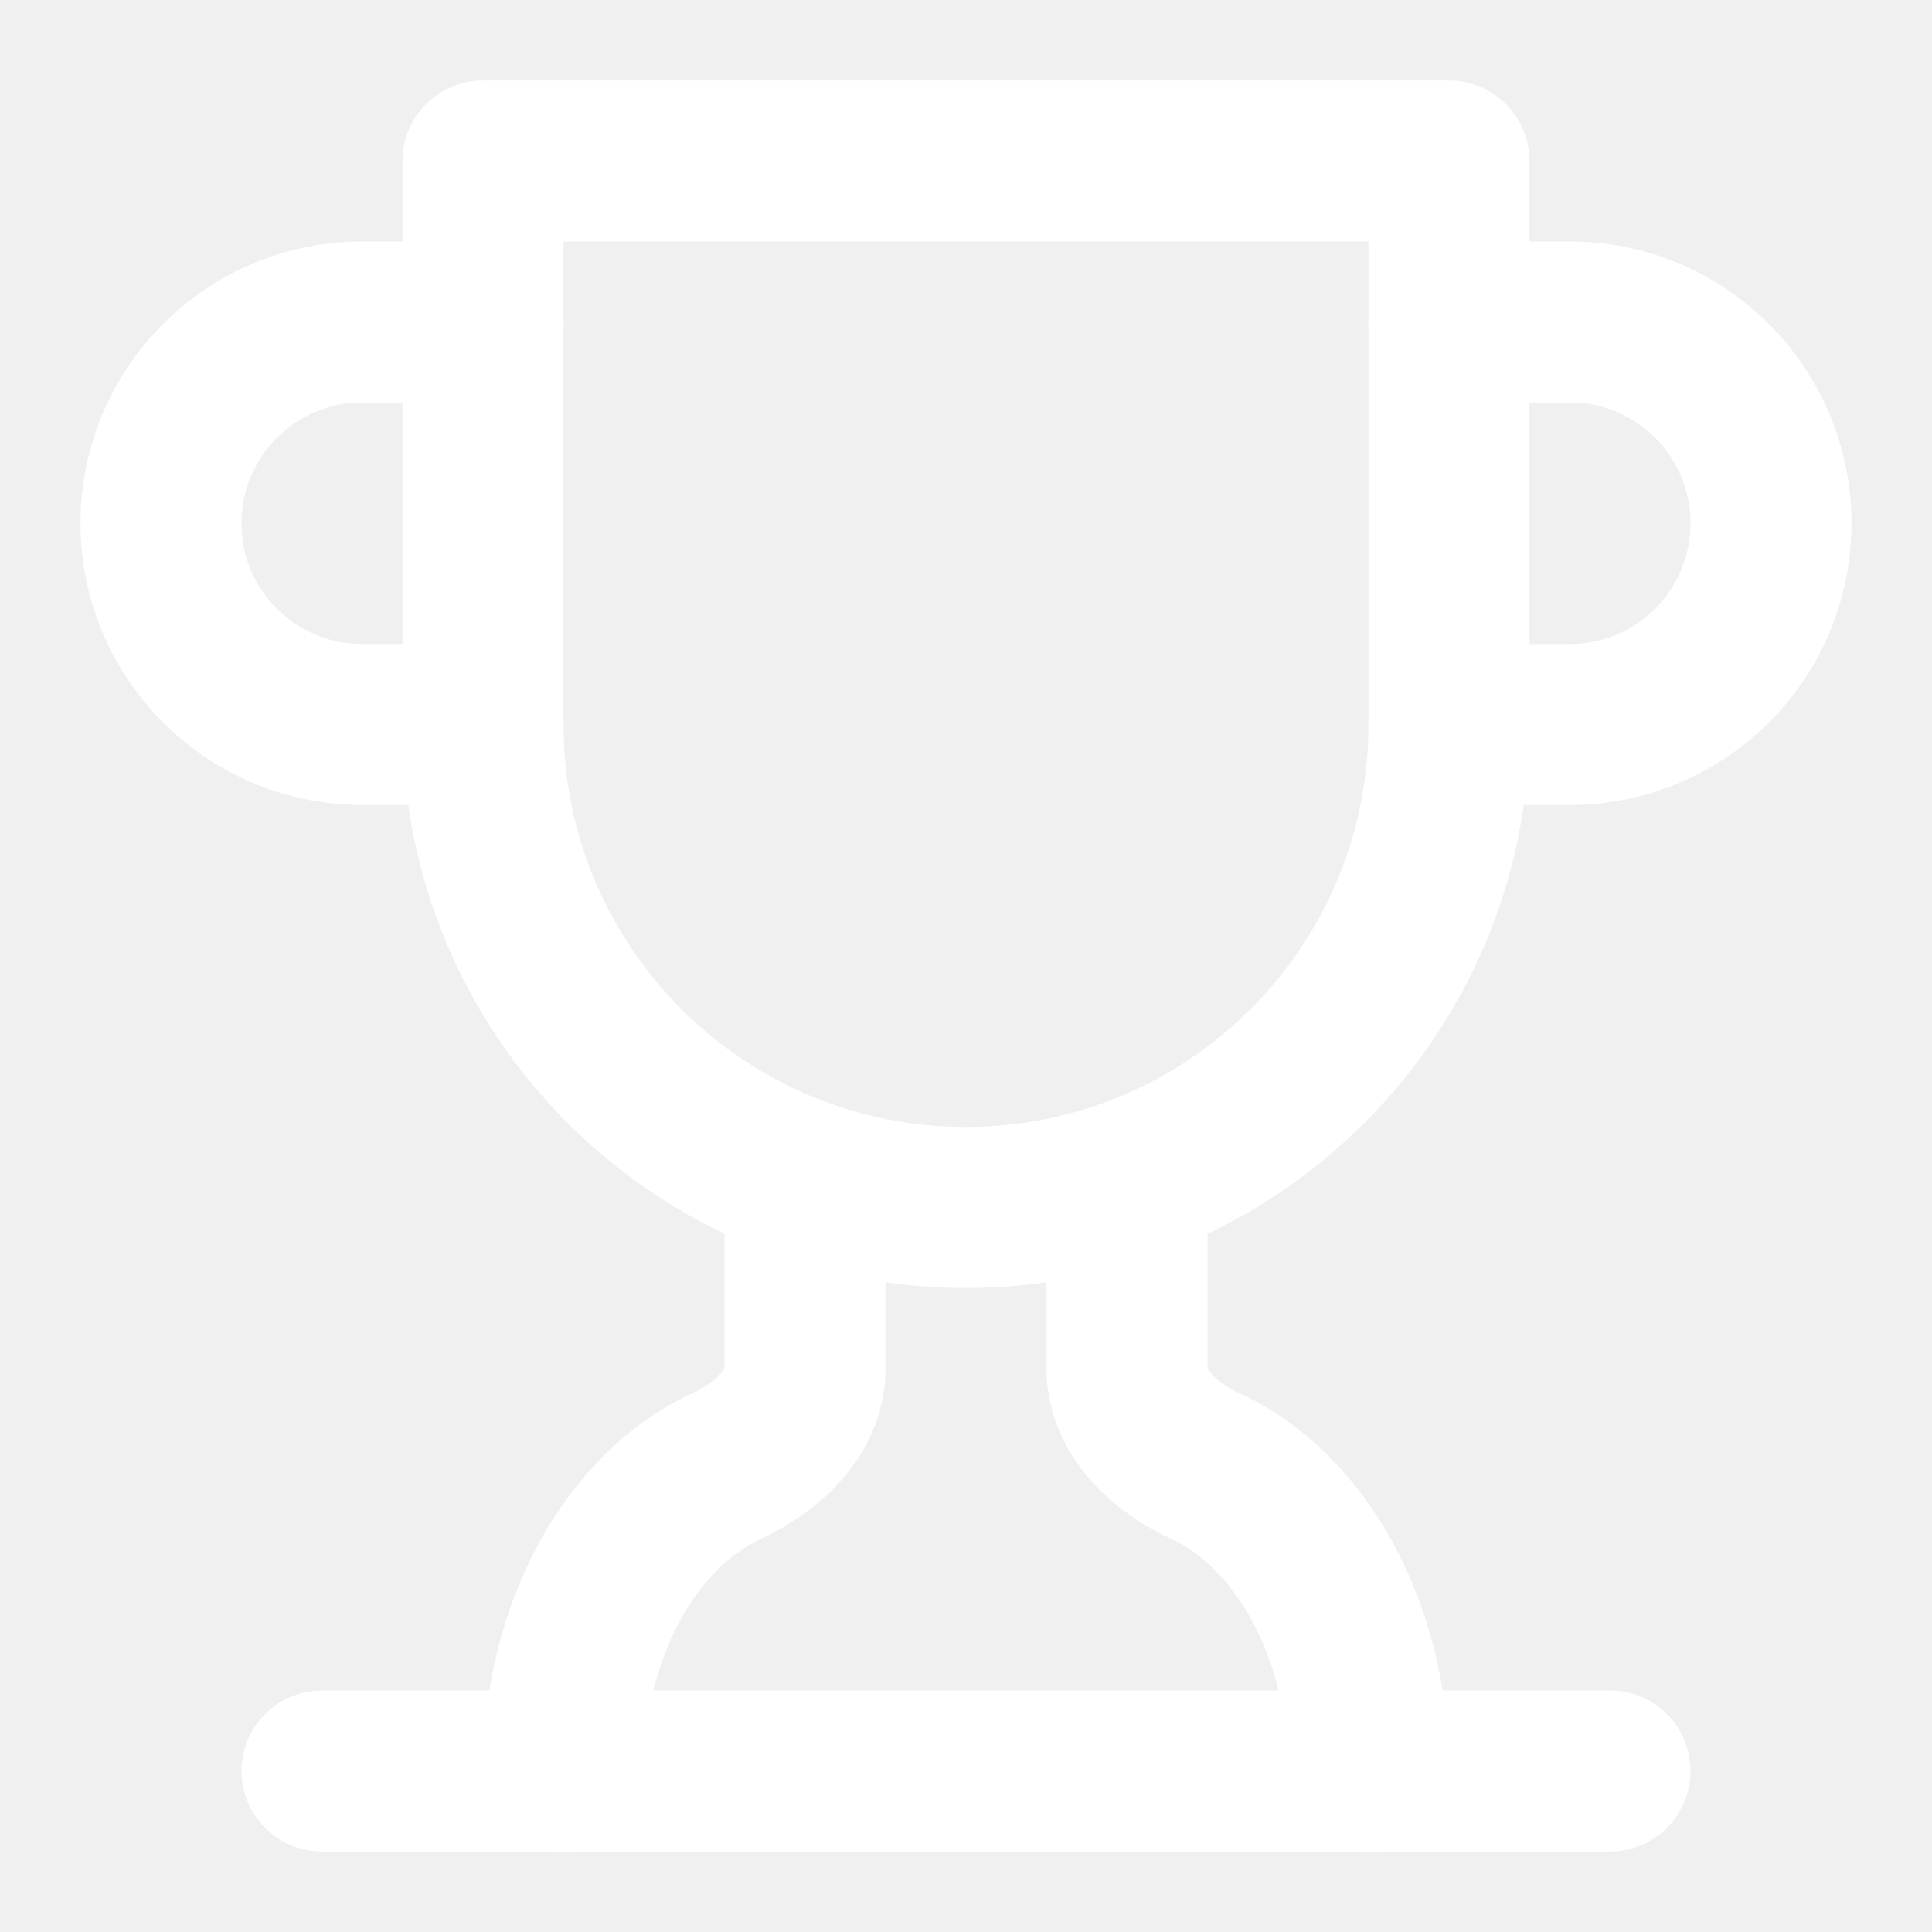
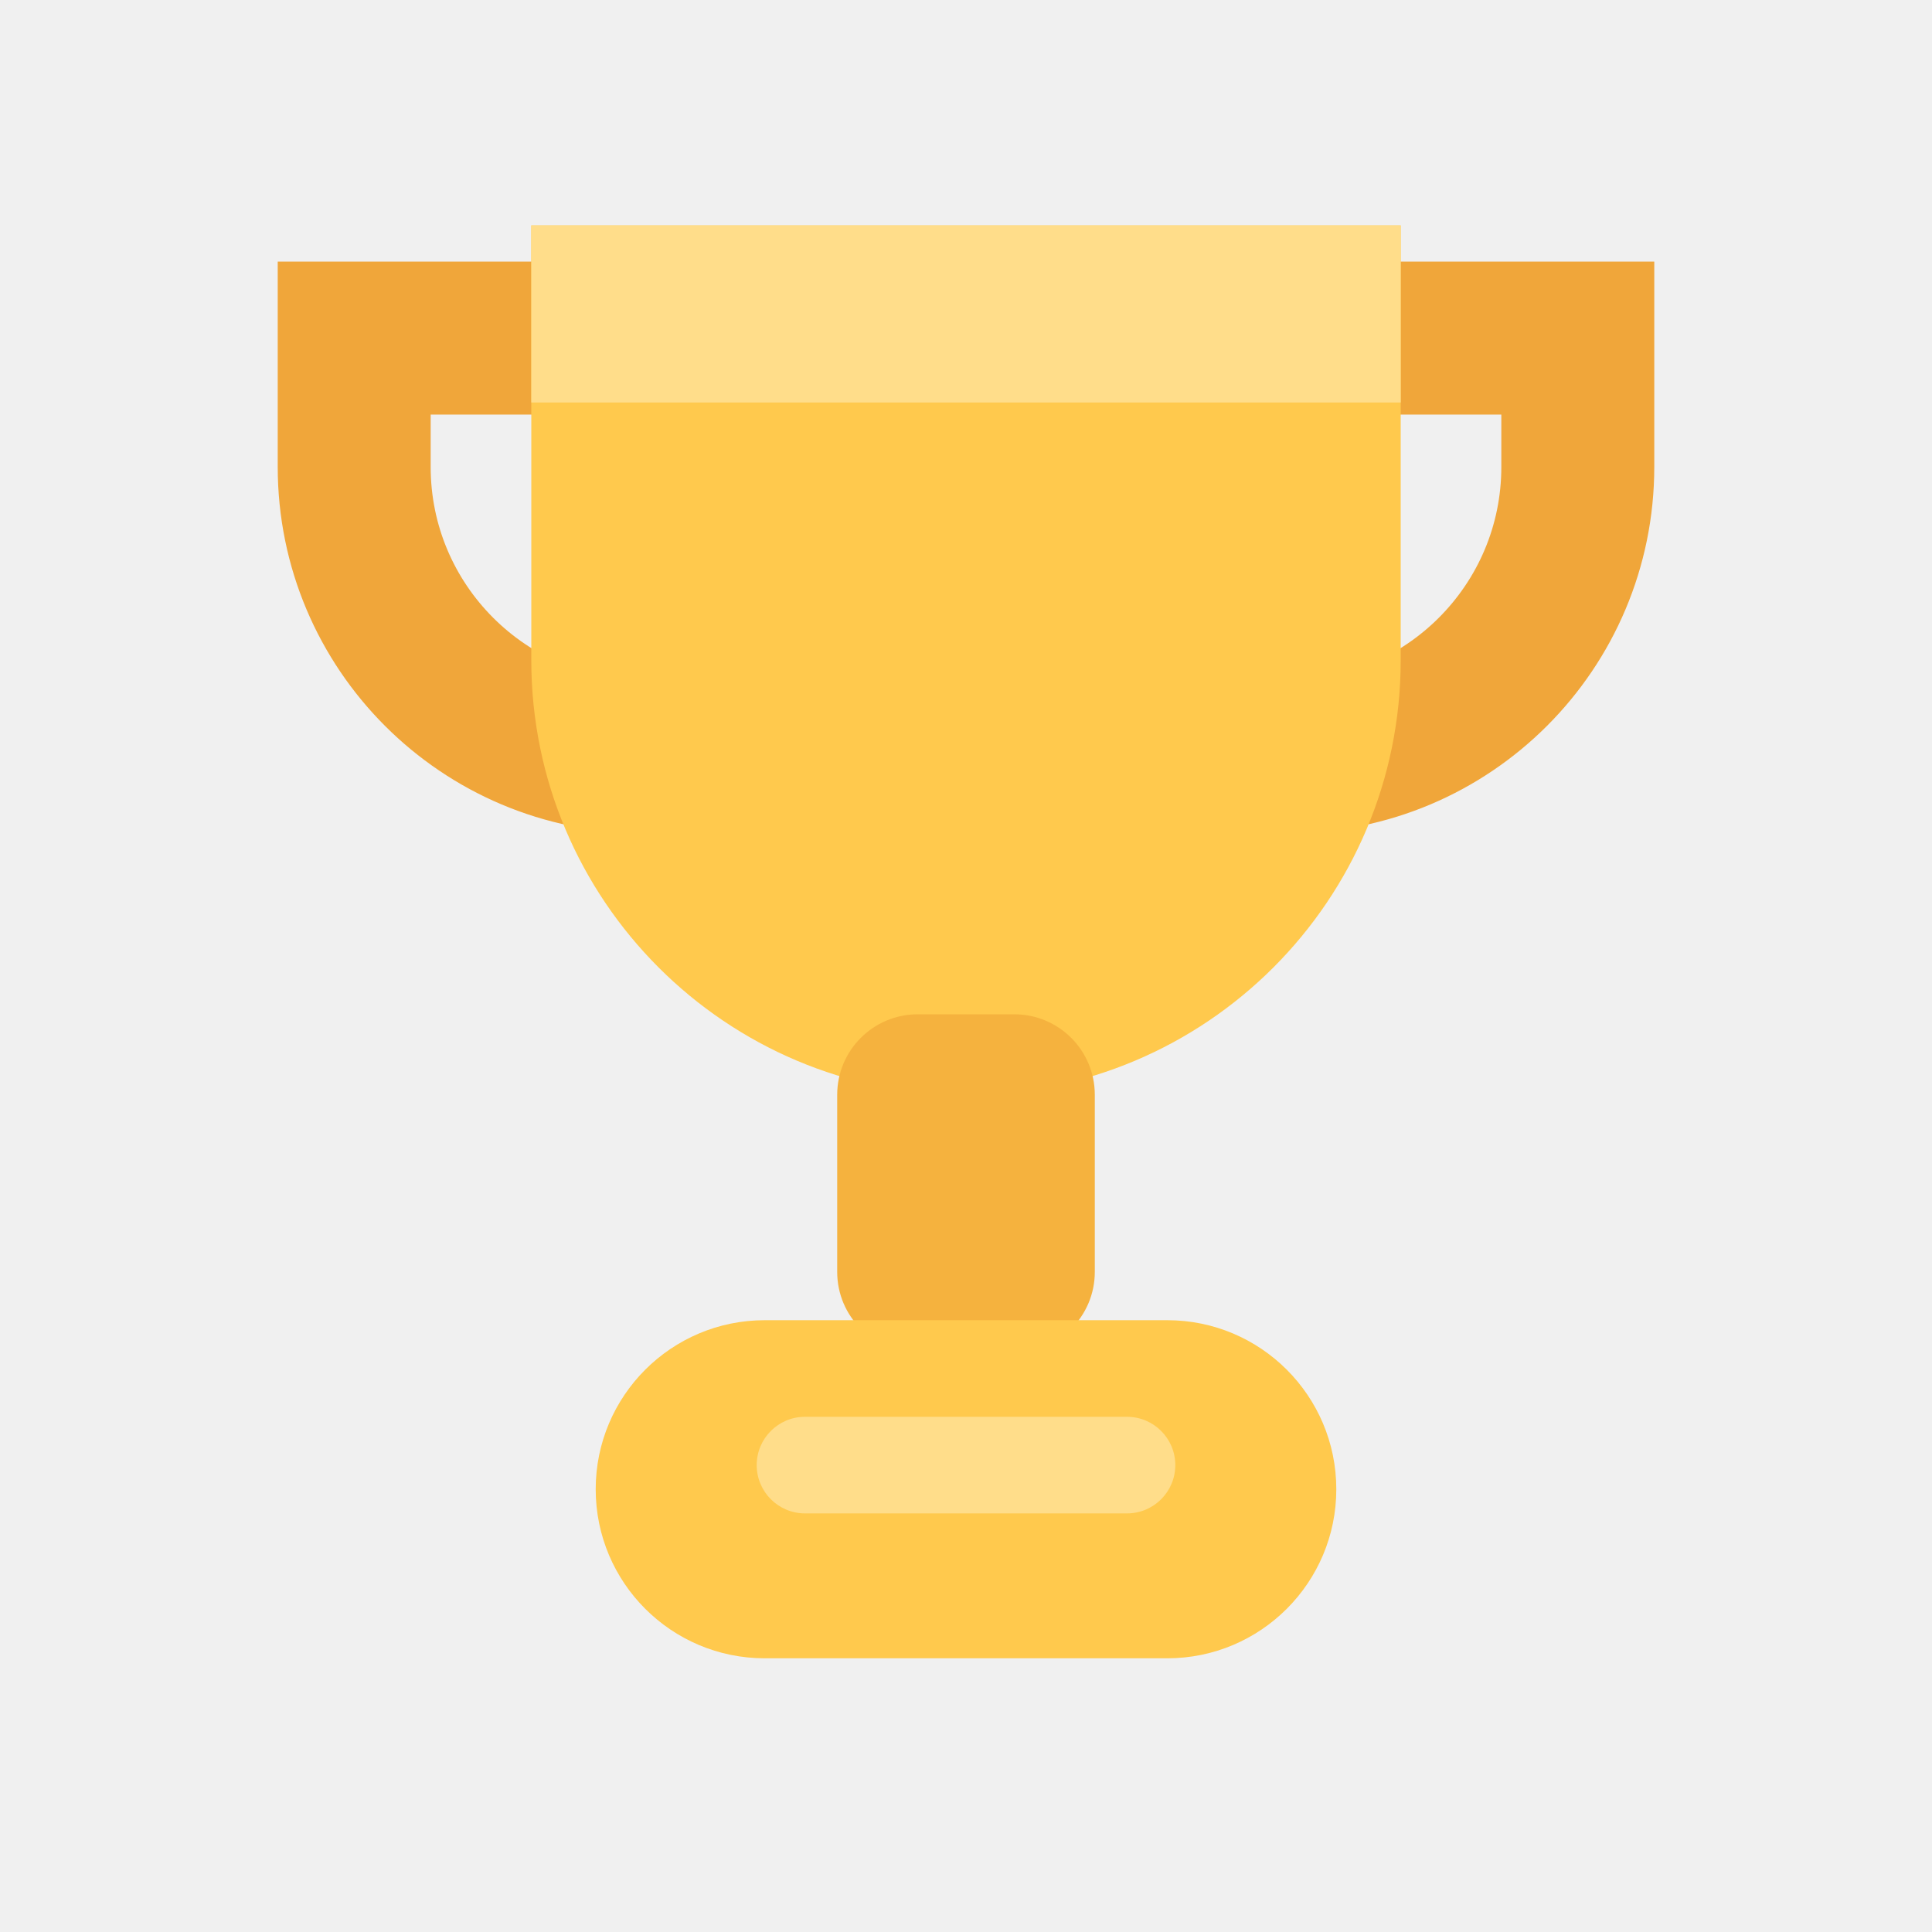
- <svg xmlns="http://www.w3.org/2000/svg" viewBox="0 0 24 24" fill="none" stroke="#ffffff" stroke-width="2" stroke-linecap="round" stroke-linejoin="round">
-   <path d="M6 9H4.5a2.5 2.5 0 0 1 0-5H6" />
-   <path d="M18 9h1.5a2.5 2.5 0 0 0 0-5H18" />
-   <path d="M4 22h16" />
-   <path d="M10 14.66V17c0 .55-.47.98-.97 1.21C7.85 18.75 7 20.24 7 22" />
-   <path d="M14 14.66V17c0 .55.47.98.97 1.21C16.15 18.75 17 20.24 17 22" />
-   <path d="M18 2H6v7a6 6 0 0 0 12 0V2Z" />
+ <svg xmlns="http://www.w3.org/2000/svg" viewBox="0 0 24 24">
+   <path d="M7.2 4.2H4.4v1.6a3.6 3.6 0 0 0 3.6 3.6" fill="none" stroke="#F0A63A" stroke-width="1.9" stroke-linecap="round" />
+   <path d="M16.8 4.2h2.8v1.6a3.6 3.6 0 0 1-3.6 3.6" fill="none" stroke="#F0A63A" stroke-width="1.9" stroke-linecap="round" />
+   <path d="M6.6 2.8h10.8v5.4a5.4 5.4 0 0 1-10.8 0z" fill="#FFC94D" />
+   <path d="M6.6 2.8h10.8v2.2H6.6z" fill="#FFDD8A" />
+   <rect x="10.4" y="12.6" width="3.2" height="4.2" rx="1" fill="#F5B23E" />
+   <rect x="7.4" y="16.4" width="9.2" height="4.2" rx="2.1" fill="#FFC94D" />
+   <rect x="9.4" y="17.6" width="5.2" height="1.2" rx="0.6" fill="#FFDD8A" />
</svg>
